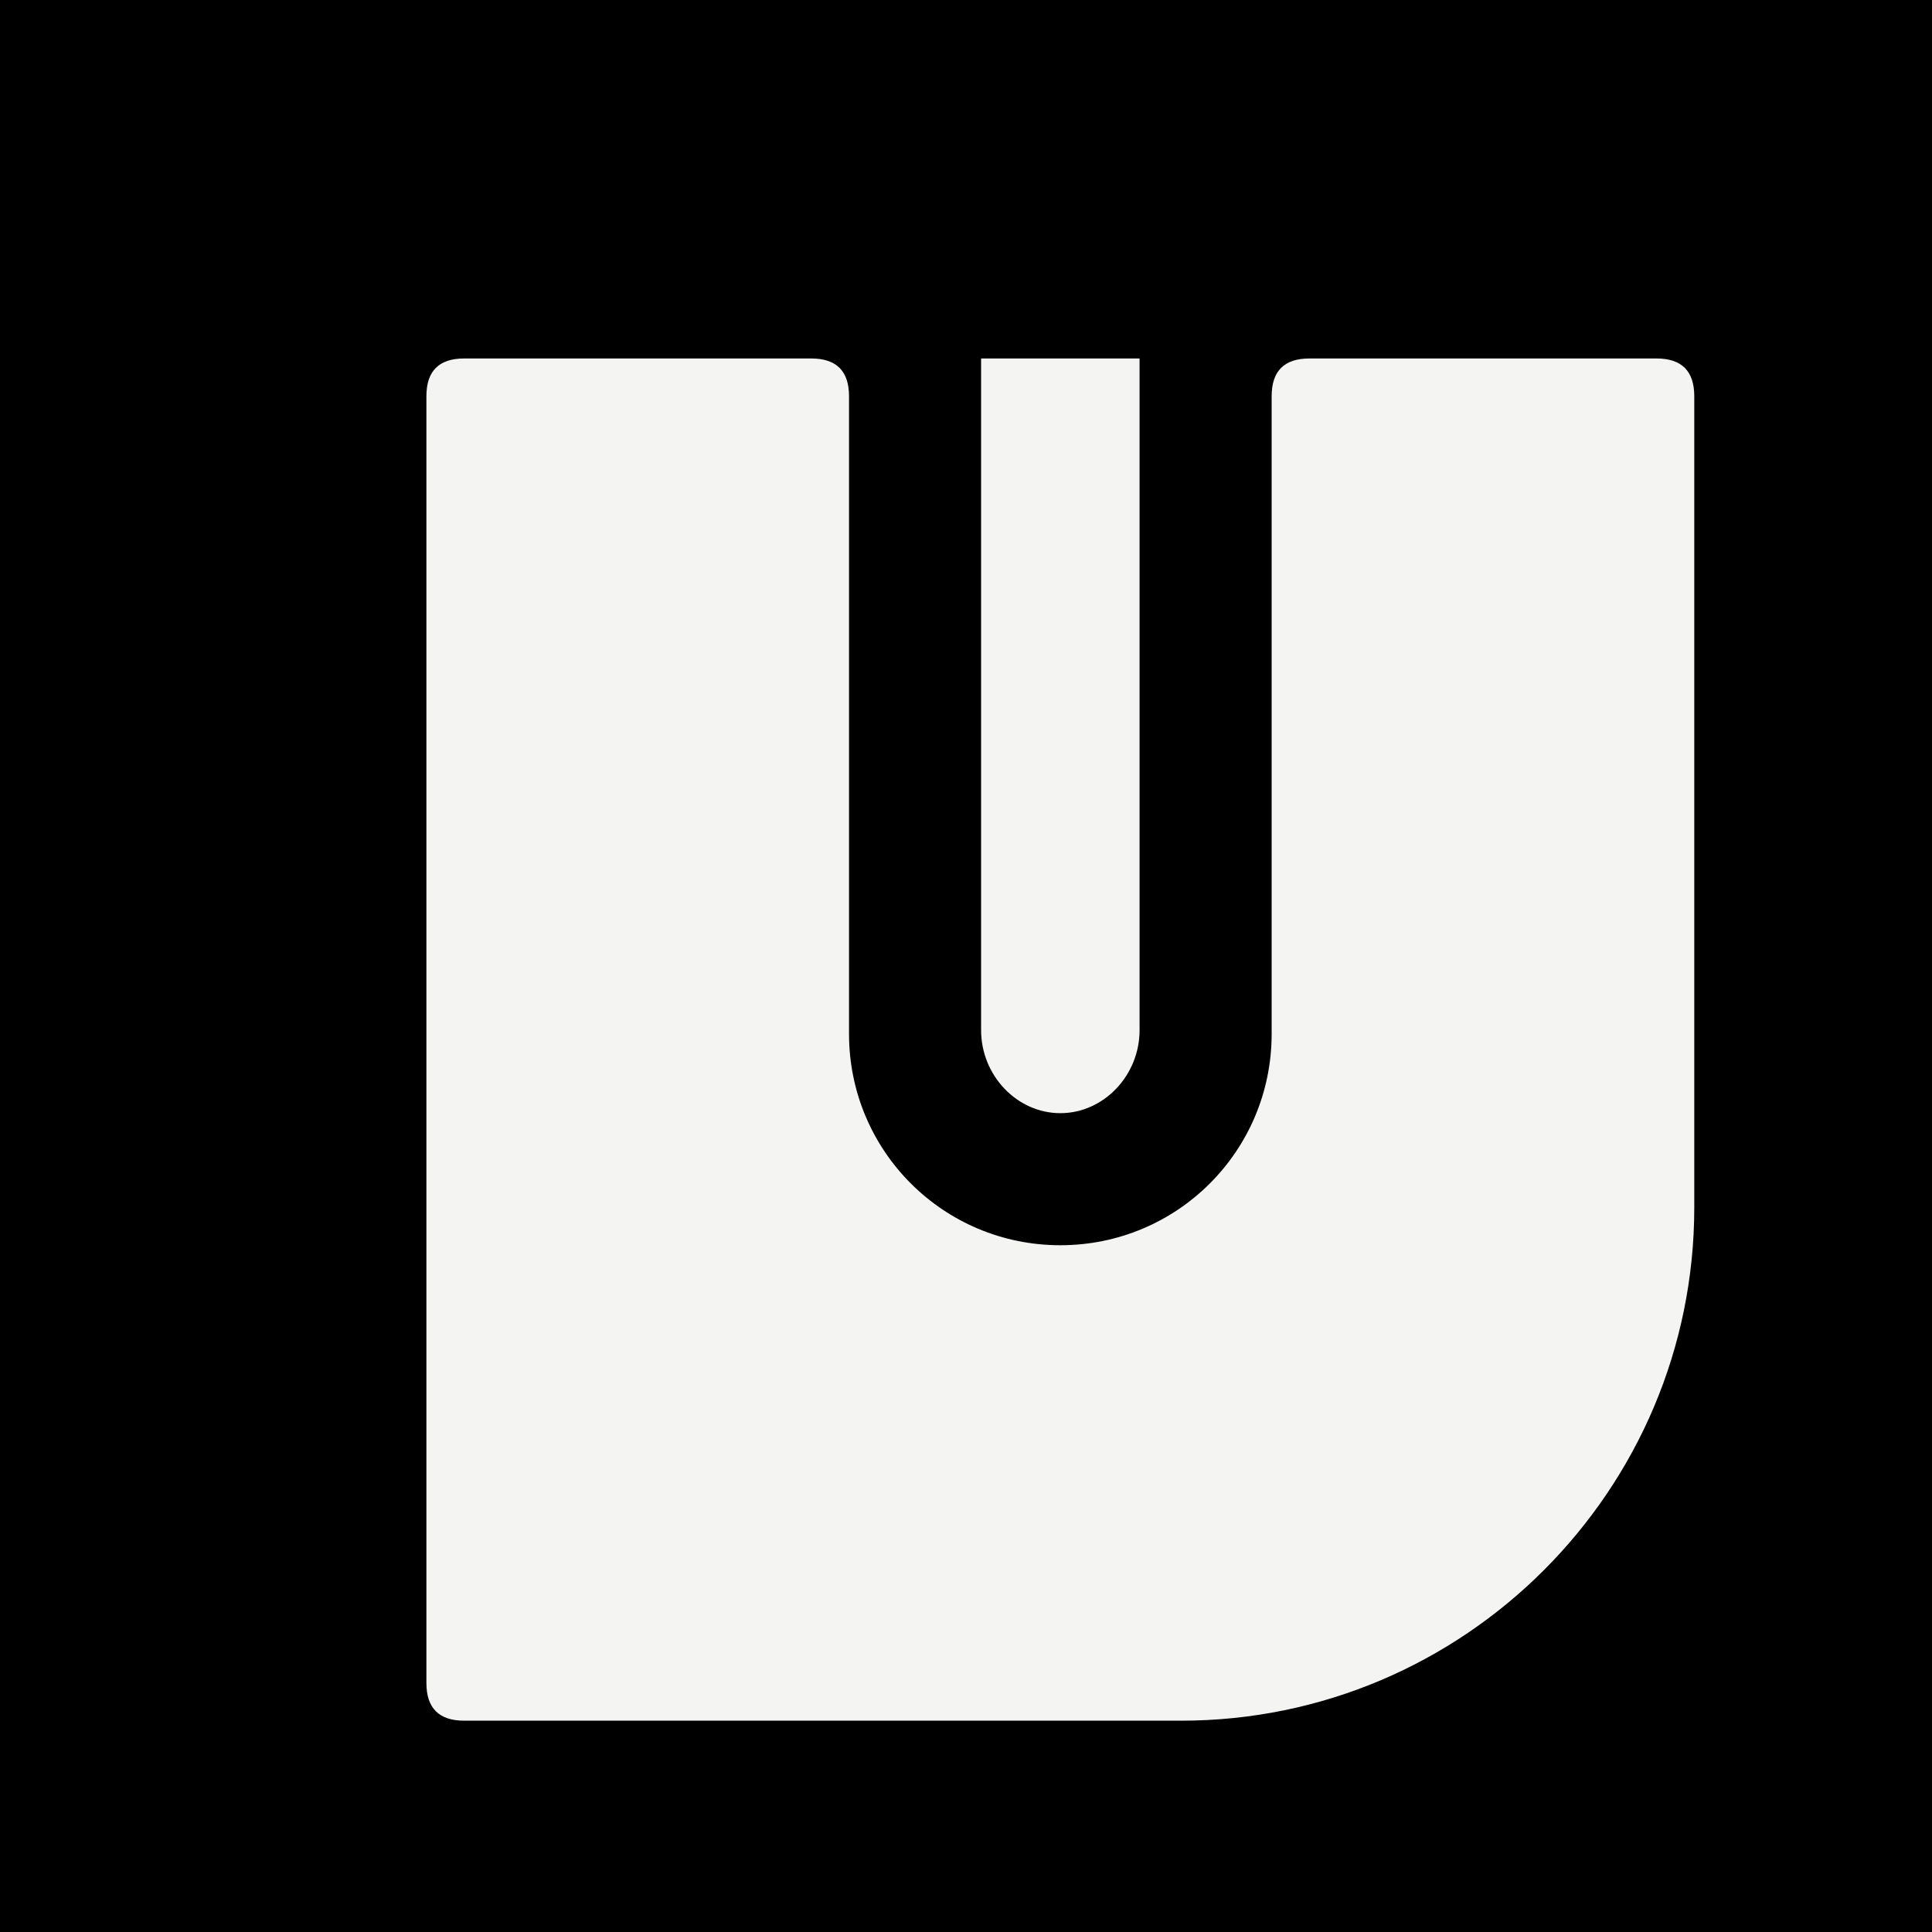
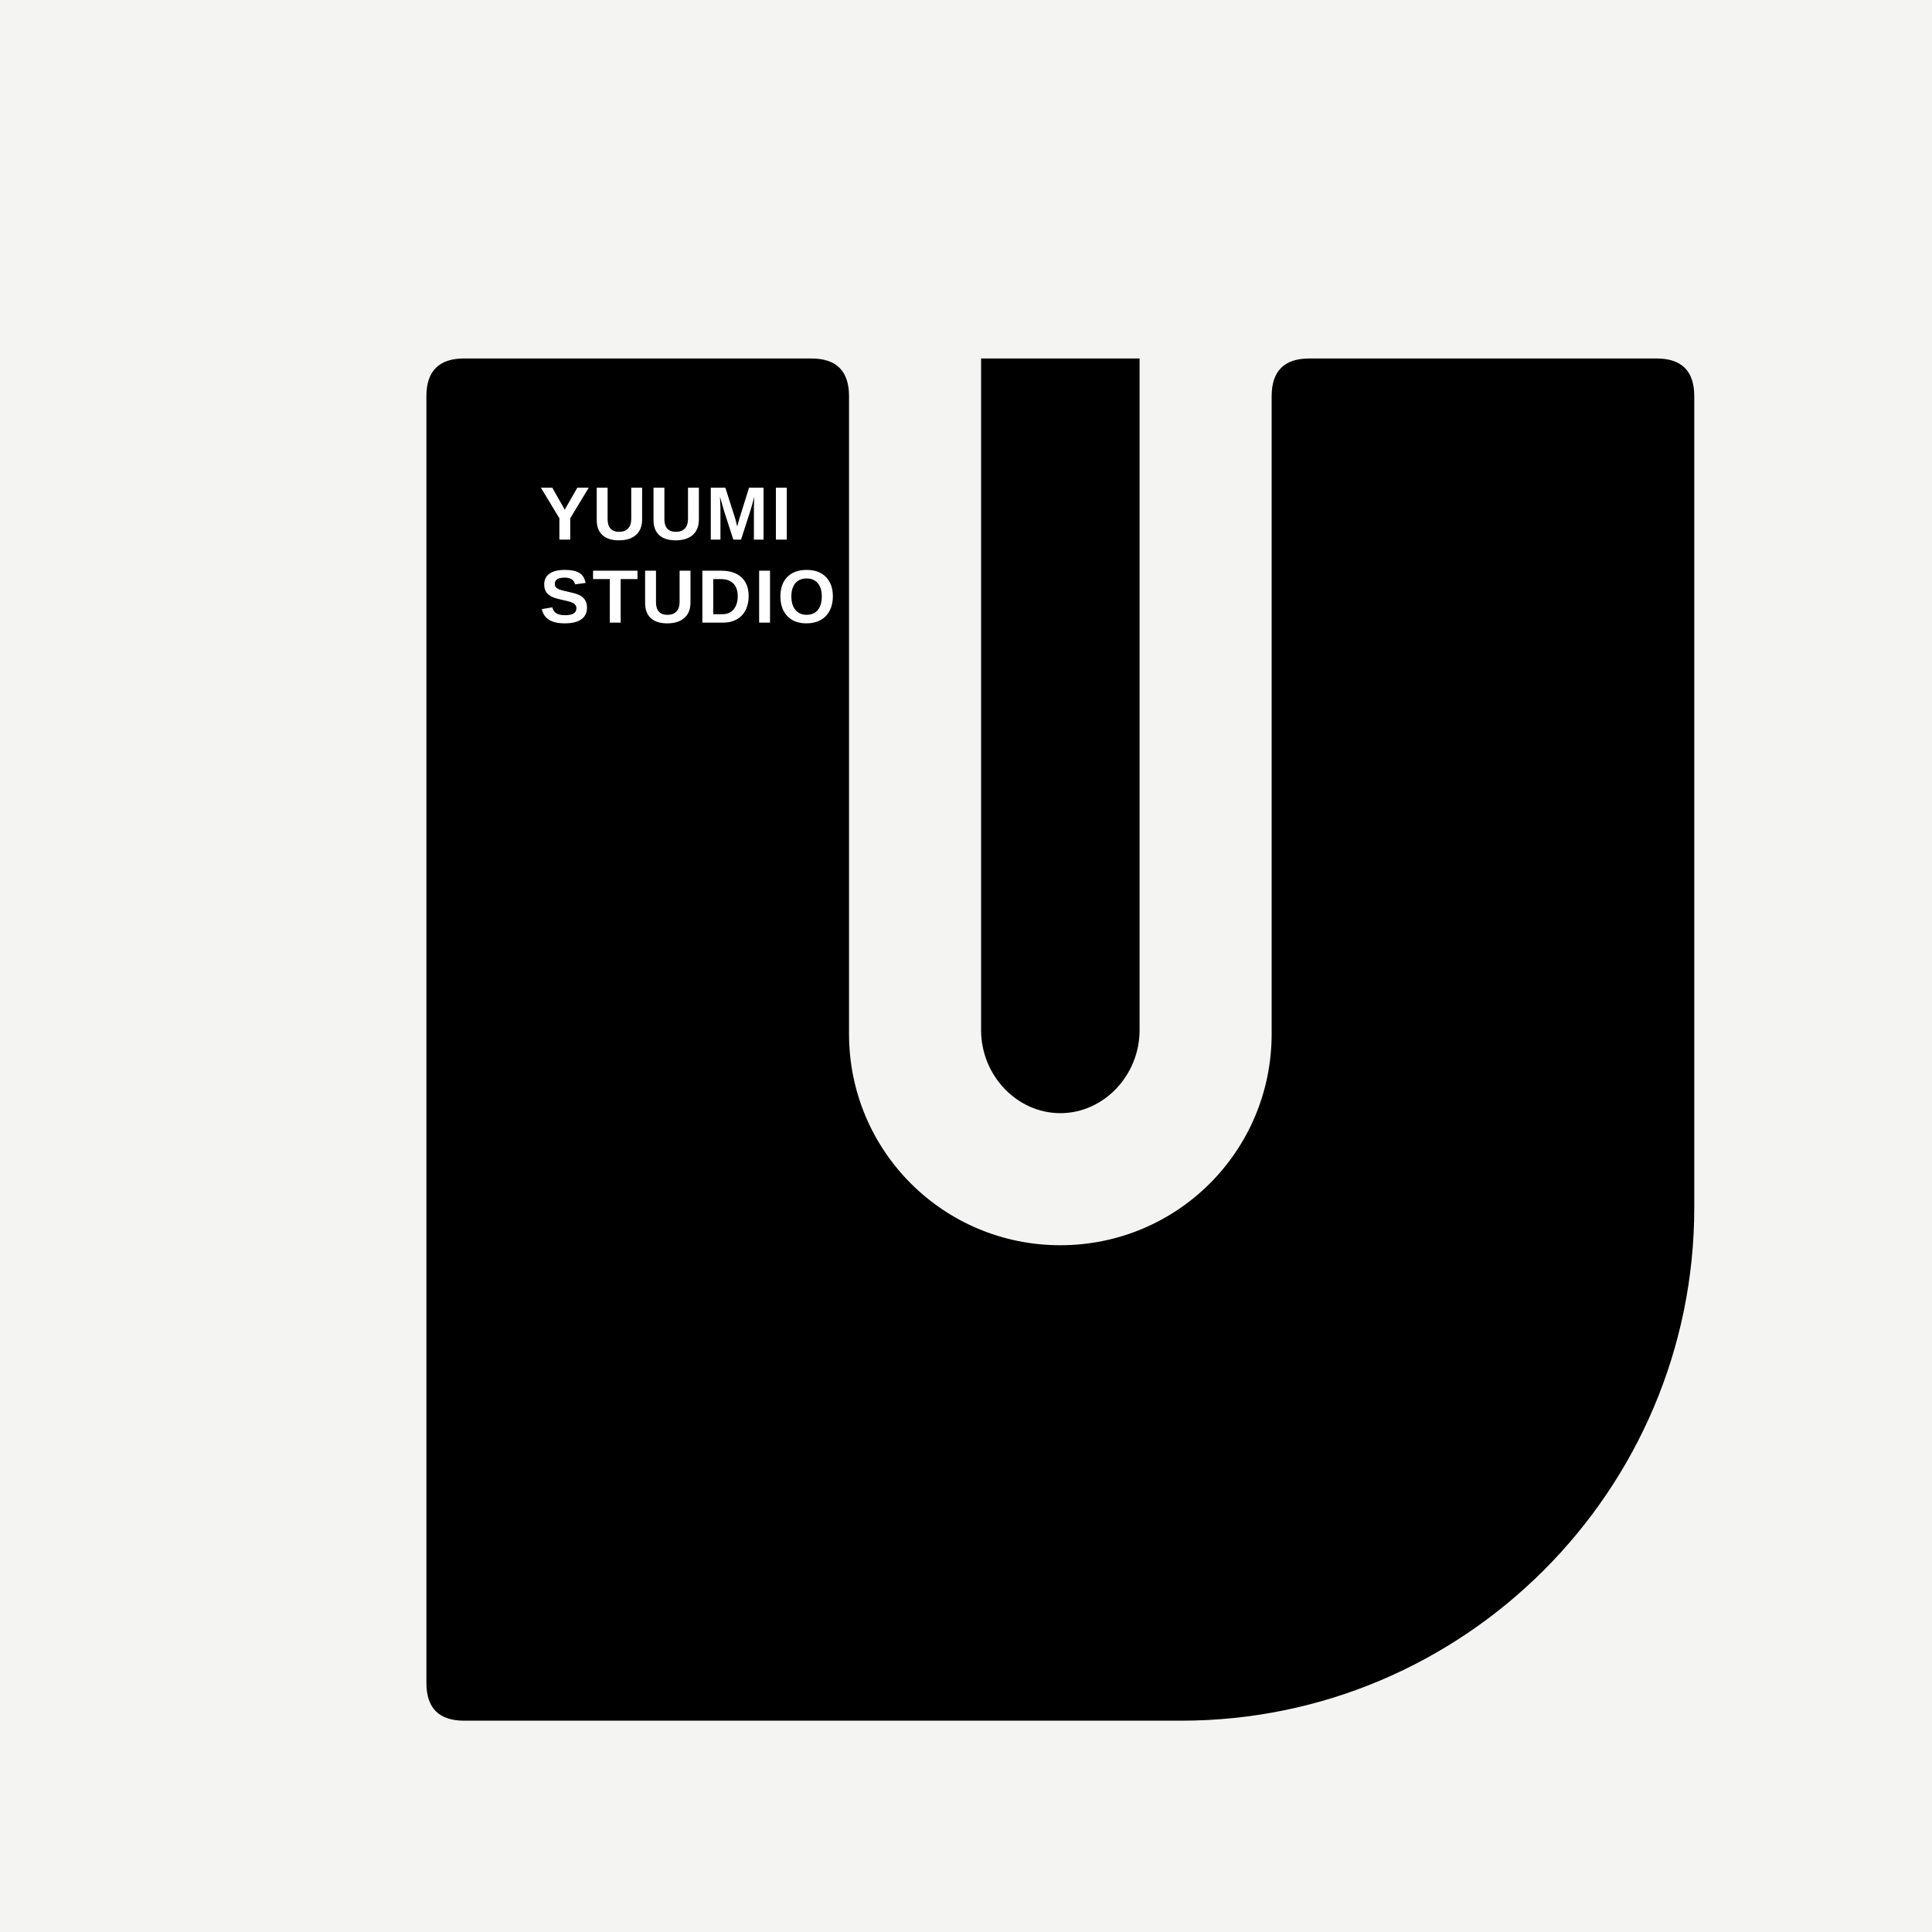
<svg xmlns="http://www.w3.org/2000/svg" width="1024" height="1024" viewBox="0 0 1024 1024" role="img" aria-labelledby="title desc">
-   <rect width="1024" height="1024" fill="#000000" />
-   <path fill="#F4F4F2" fill-rule="evenodd" d="     M 226 210     Q 226 190 246 190     L 430 190     Q 450 190 450 210     L 450 548     C 450 610 500 660 562 660     C 624 660 674 610 674 548     L 674 210     Q 674 190 694 190     L 878 190     Q 898 190 898 210     L 898 640     C 898 790 776 912 626 912     L 246 912     Q 226 912 226 892     Z      M 520 190     L 604 190     L 604 546     C 604 570 585 590 562 590     C 539 590 520 570 520 546     Z   " />
+   <rect width="1024" height="1024" fill="#F4F4F2" />
+   <path fill="#000000" fill-rule="evenodd" d="       M 226 210       Q 226 190 246 190       L 430 190       Q 450 190 450 210       L 450 548       C 450 610 500 660 562 660       C 624 660 674 610 674 548       L 674 210       Q 674 190 694 190       L 878 190       Q 898 190 898 210       L 898 640       C 898 790 776 912 626 912       L 246 912       Q 226 912 226 892       Z        M 520 190       L 604 190       L 604 546       C 604 570 585 590 562 590       C 539 590 520 570 520 546       Z     " />
+   <text x="286" y="286" fill="#FFFFFF" font-family="Arial, Helvetica, sans-serif" font-size="40" font-weight="800" letter-spacing="1.2">
+     <tspan x="286" dy="0">YUUMI</tspan>
+     <tspan x="286" dy="44">STUDIO</tspan>
+   </text>
</svg>
